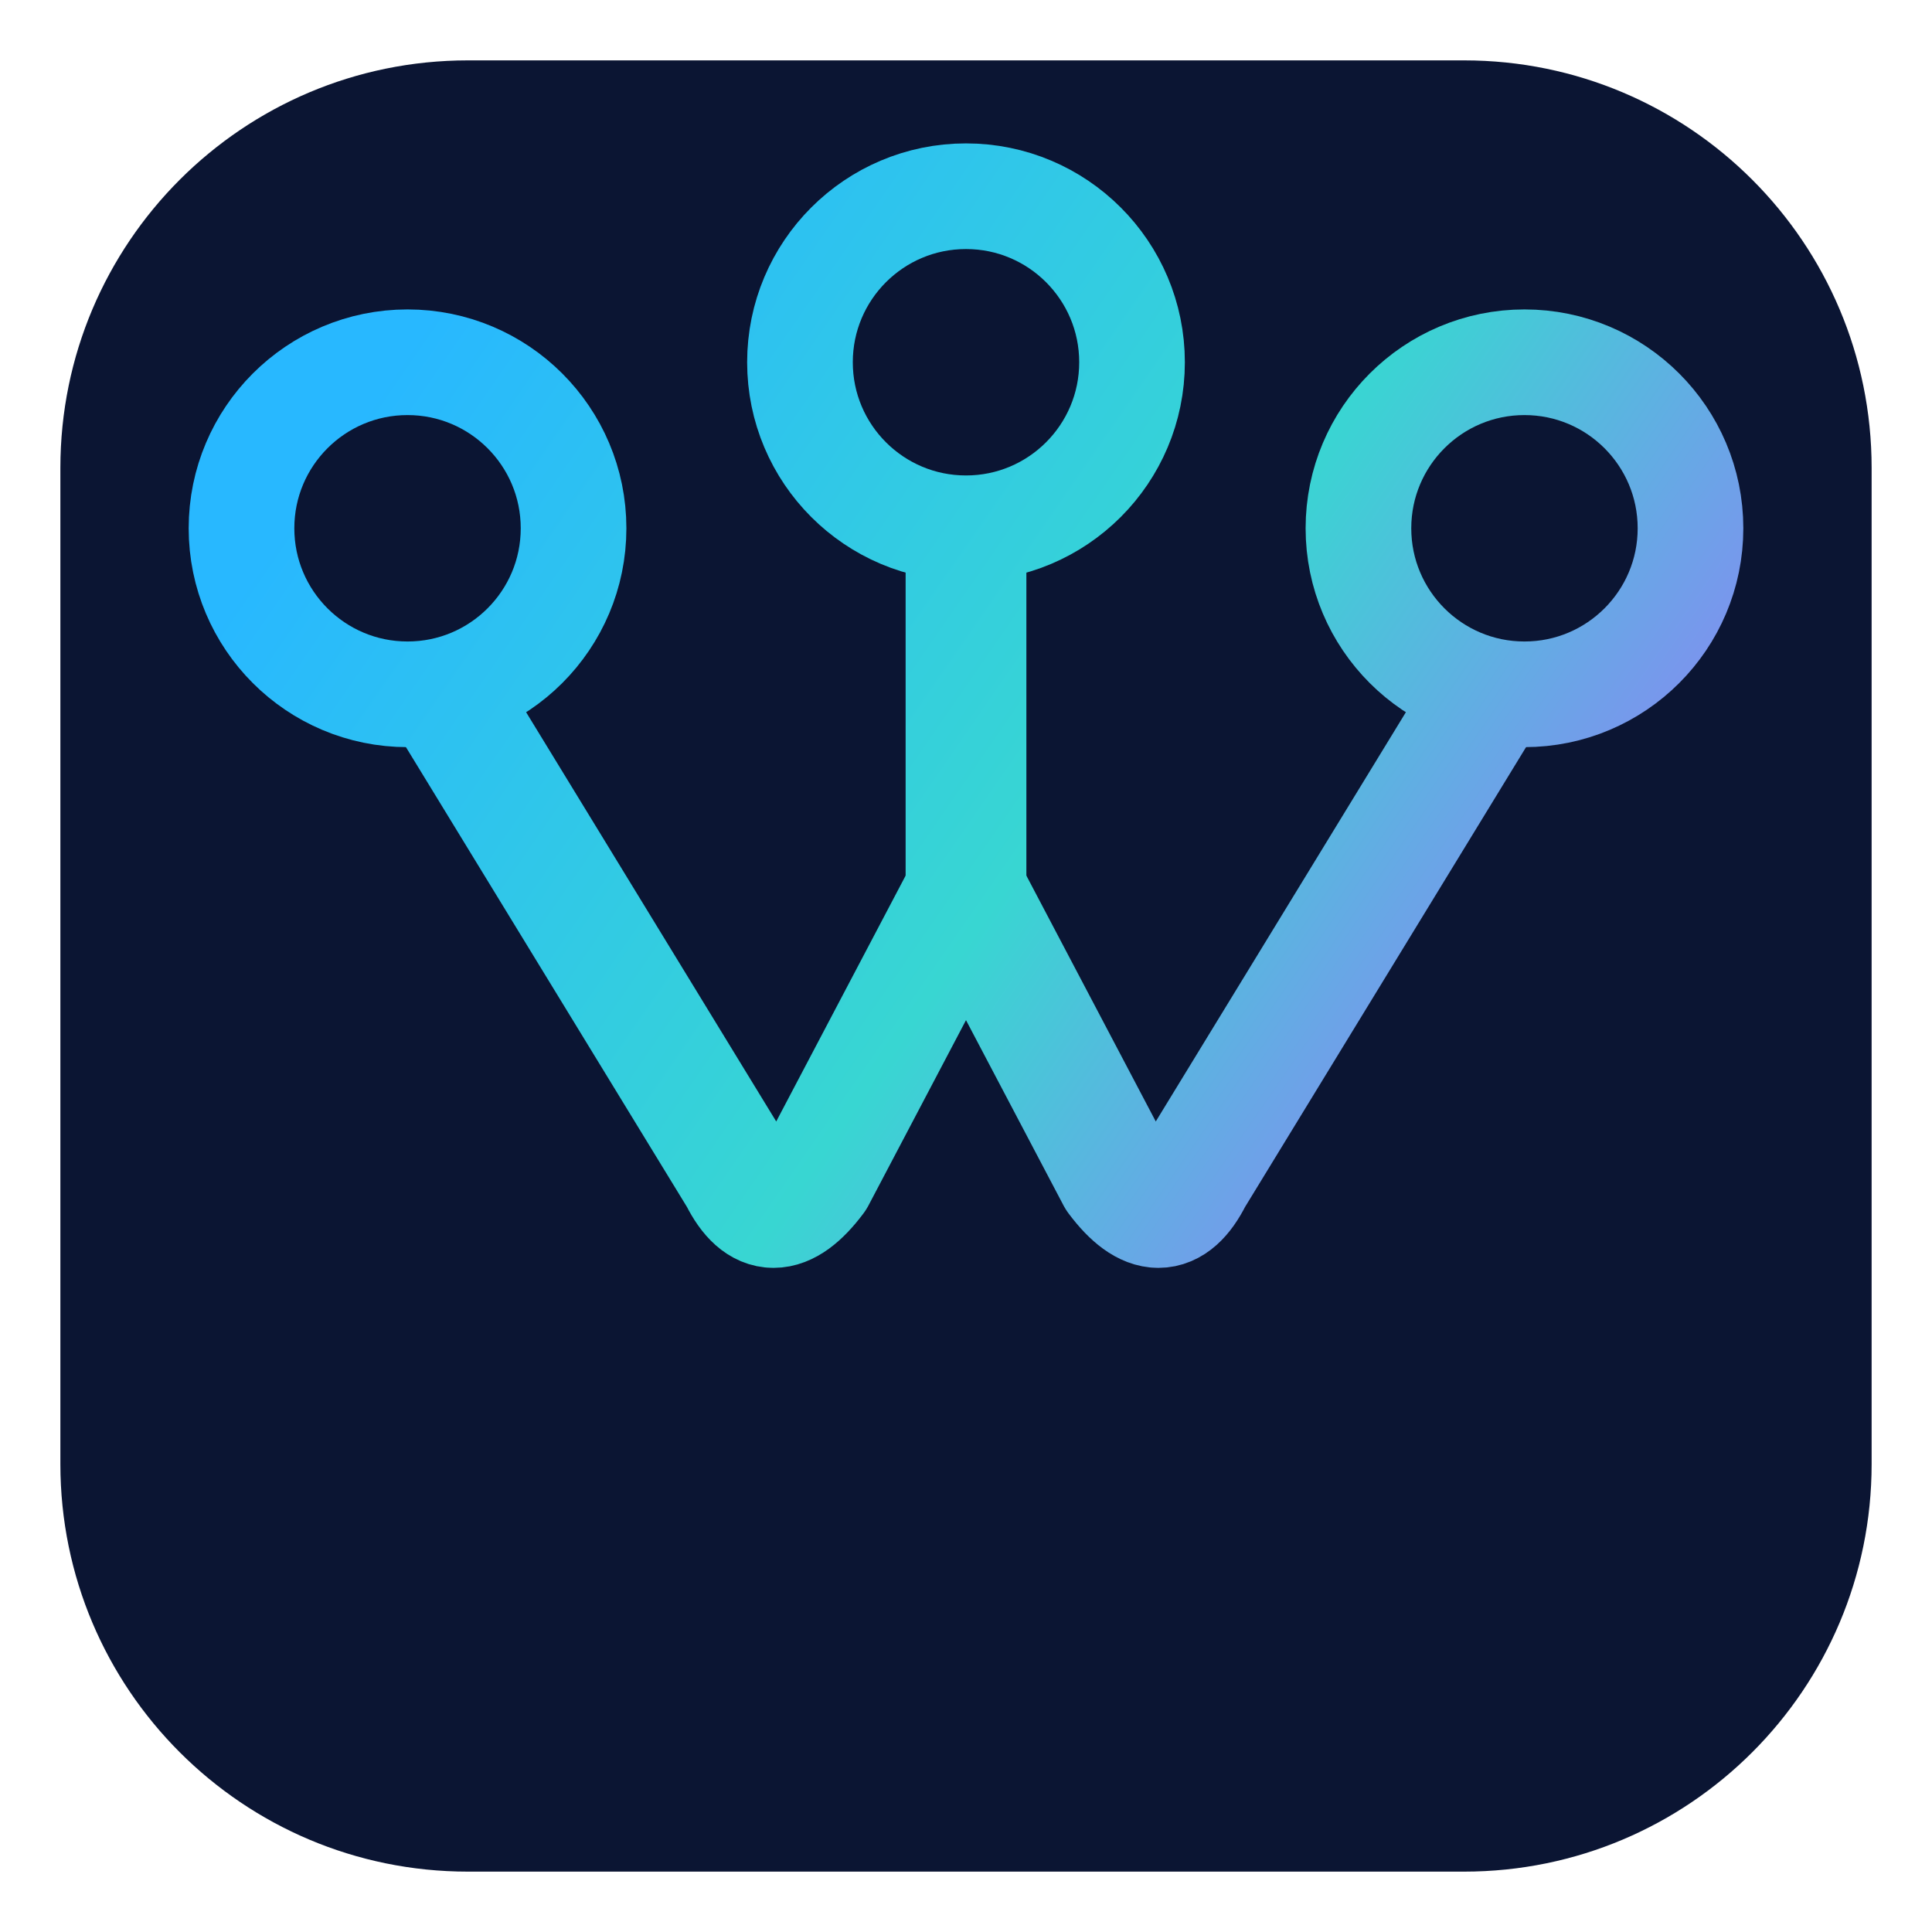
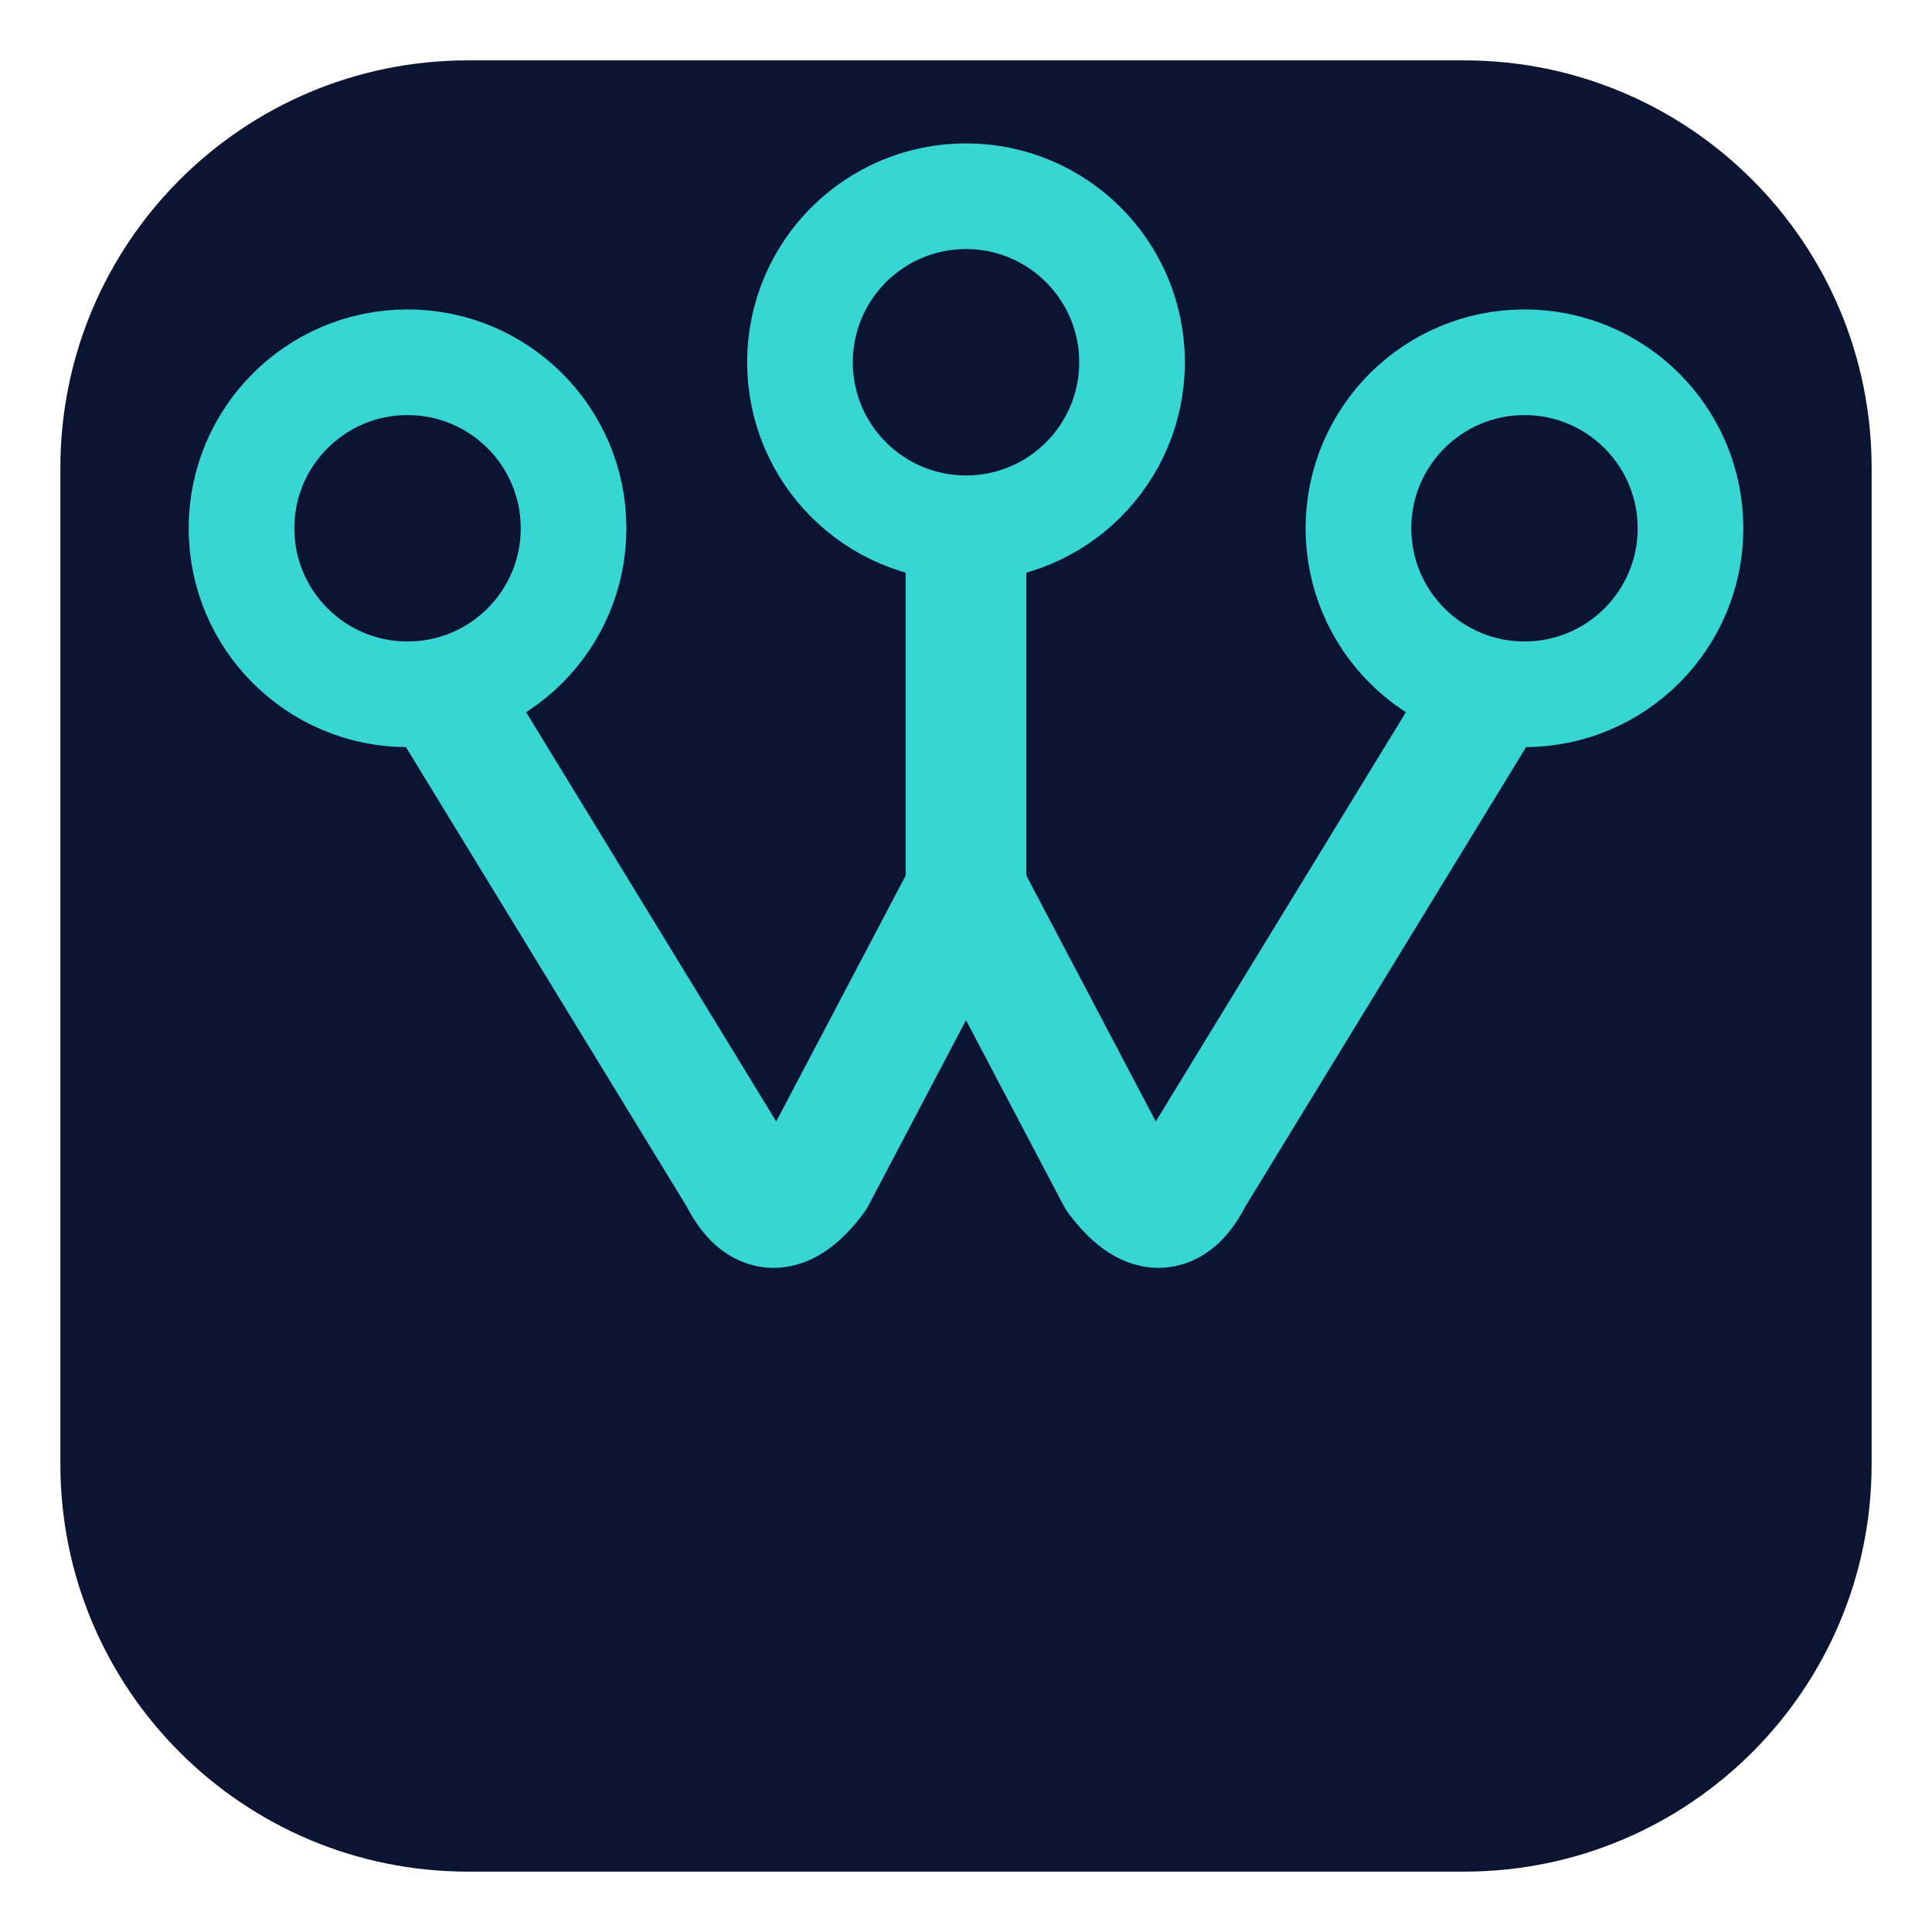
<svg xmlns="http://www.w3.org/2000/svg" width="40" height="40" viewBox="0 0 128 128" fill="none">
-   <defs>
-     <linearGradient id="branchGradient" x1="22" y1="30" x2="106" y2="88" gradientUnits="userSpaceOnUse">
-       <stop offset="0" stop-color="#28B8FF" />
-       <stop offset="0.52" stop-color="#38D6D2" />
-       <stop offset="1" stop-color="#A56BFF" />
-     </linearGradient>
-   </defs>
  <rect x="4" y="4" width="120" height="120" rx="27" fill="#0B1533" />
-   <g stroke="url(#branchGradient)" stroke-width="8" stroke-linecap="round" stroke-linejoin="round">
+   <g stroke="#38D6D2" stroke-width="8" stroke-linecap="round" stroke-linejoin="round">
    <path d="M27 42 L49 78 Q51 82 54 78 L64 59 L74 78 Q77 82 79 78 L101 42" />
    <path d="M64 31 V59" />
  </g>
-   <g stroke="url(#branchGradient)" stroke-width="7" fill="#0B1533">
+   <g stroke="#38D6D2" stroke-width="7" fill="#0B1533">
    <circle cx="27" cy="35" r="11" />
    <circle cx="64" cy="24" r="11" />
    <circle cx="101" cy="35" r="11" />
  </g>
</svg>
